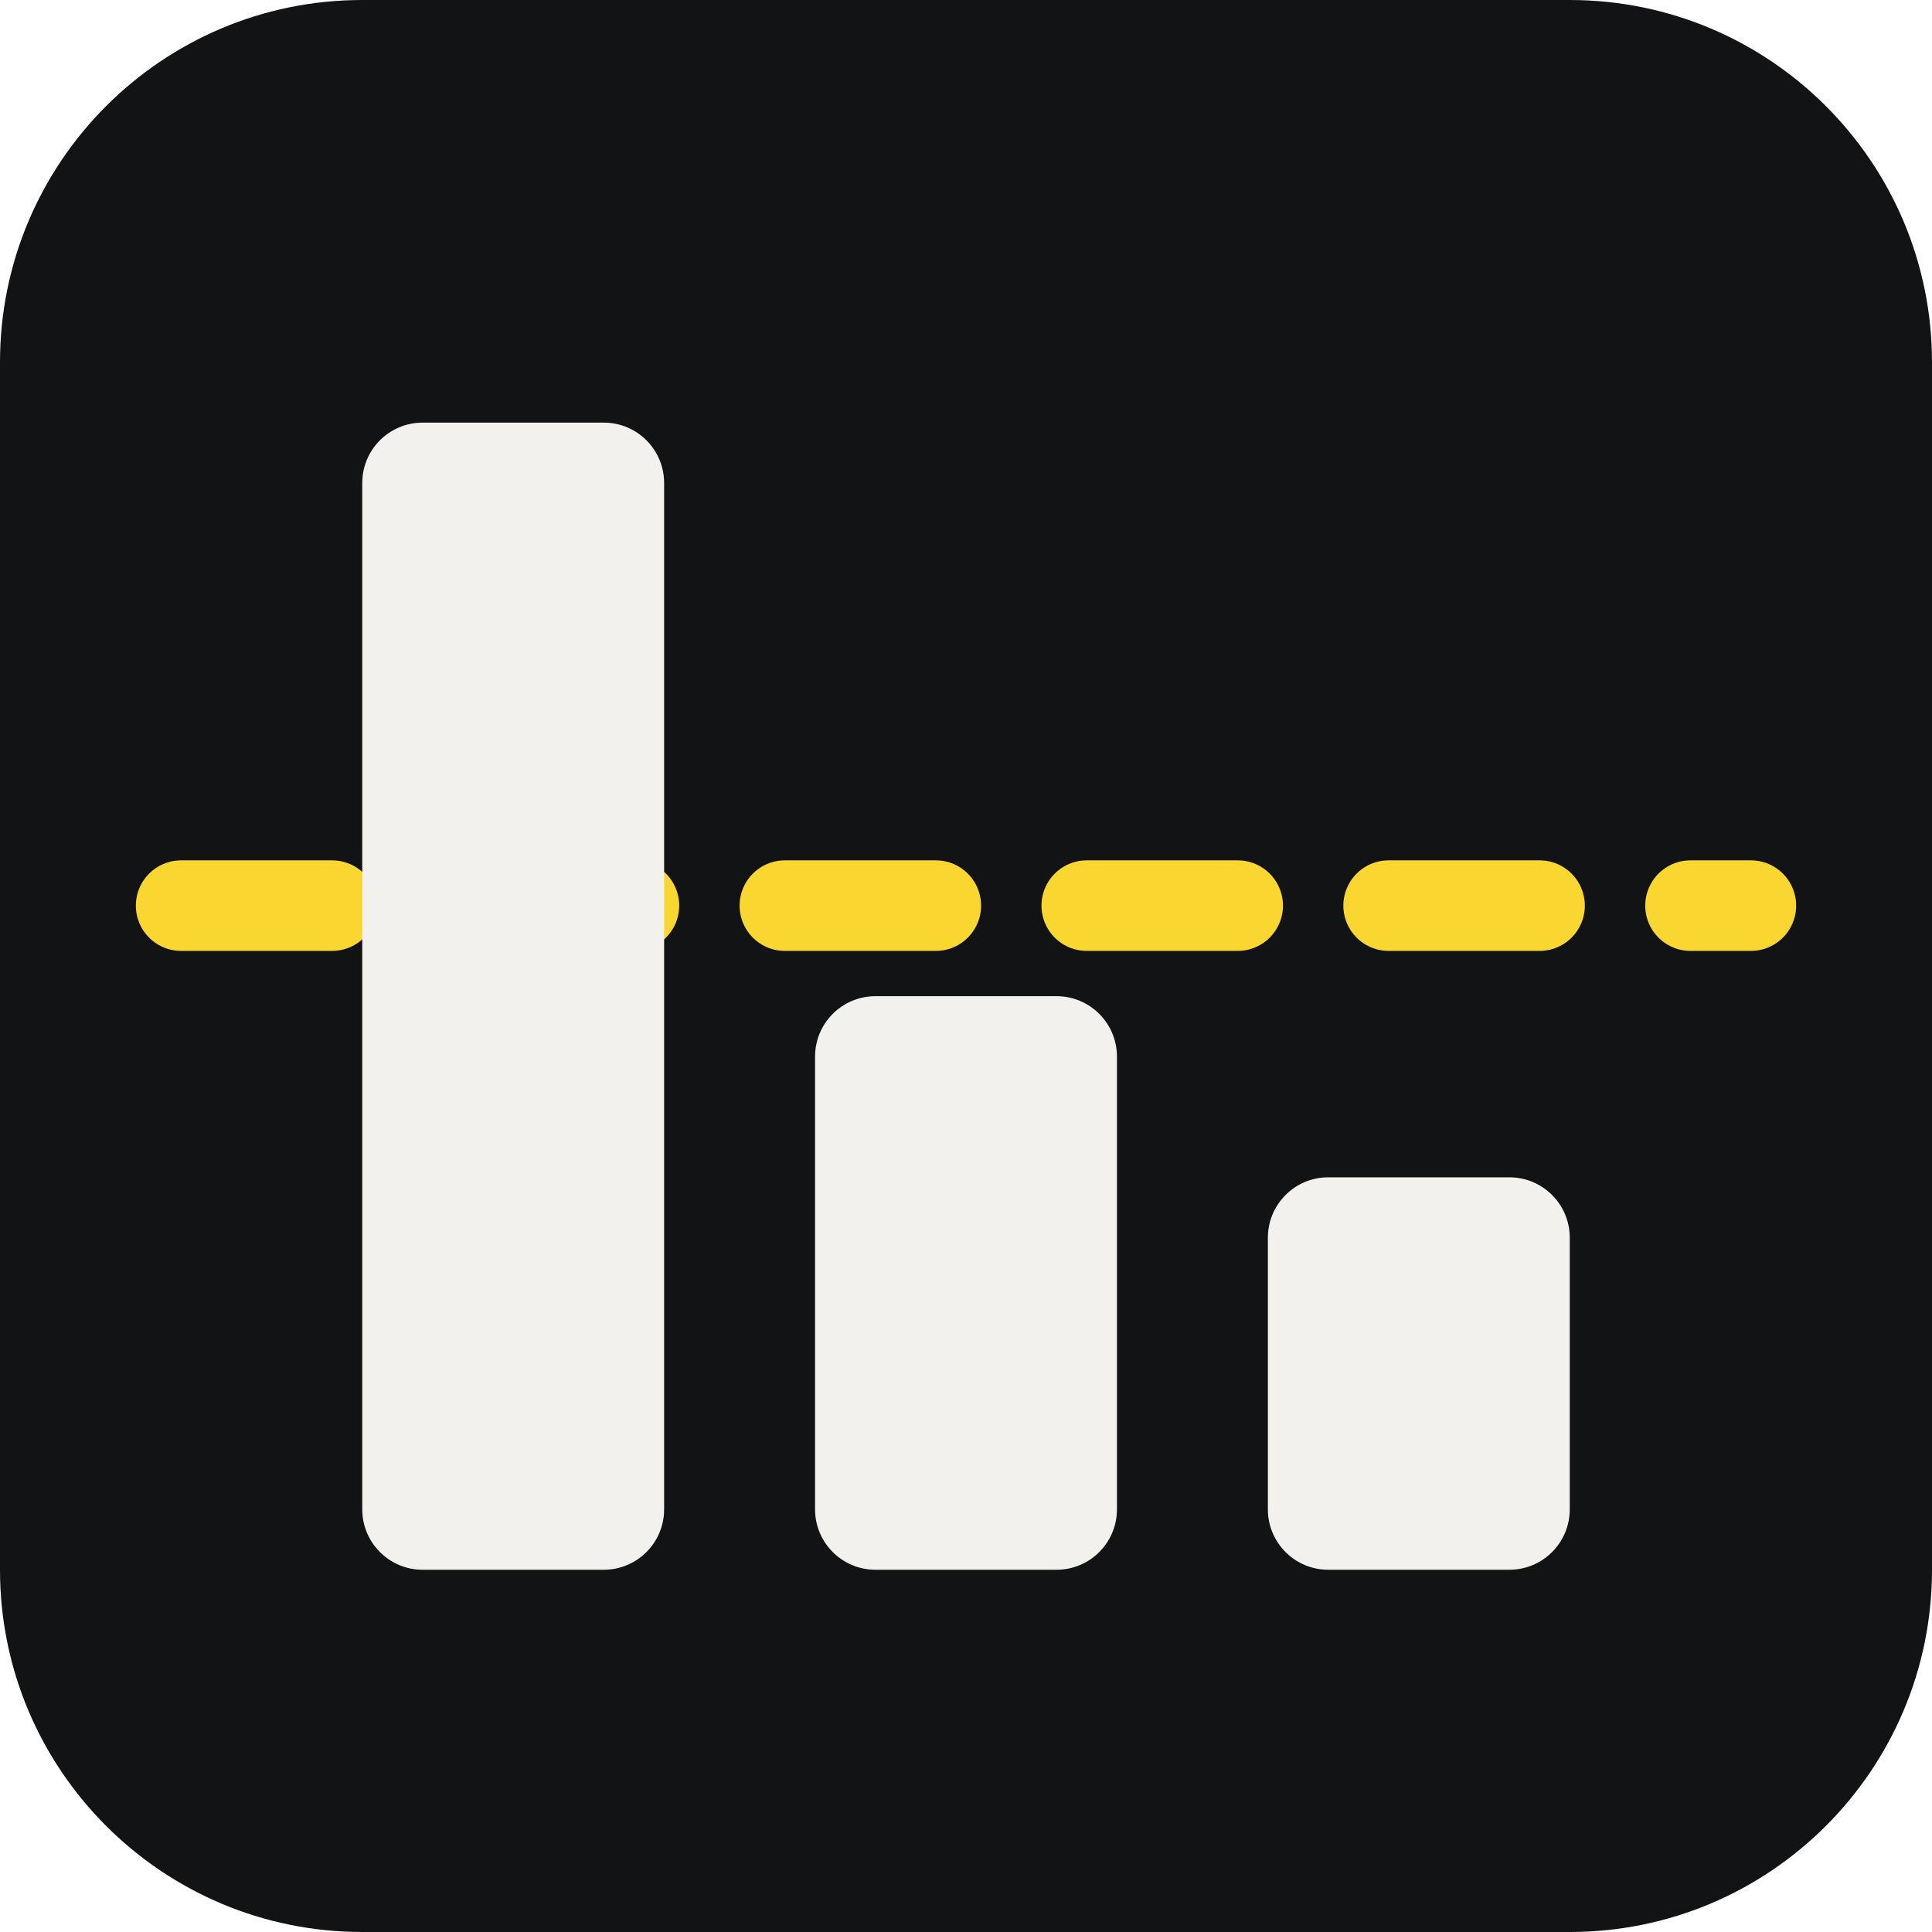
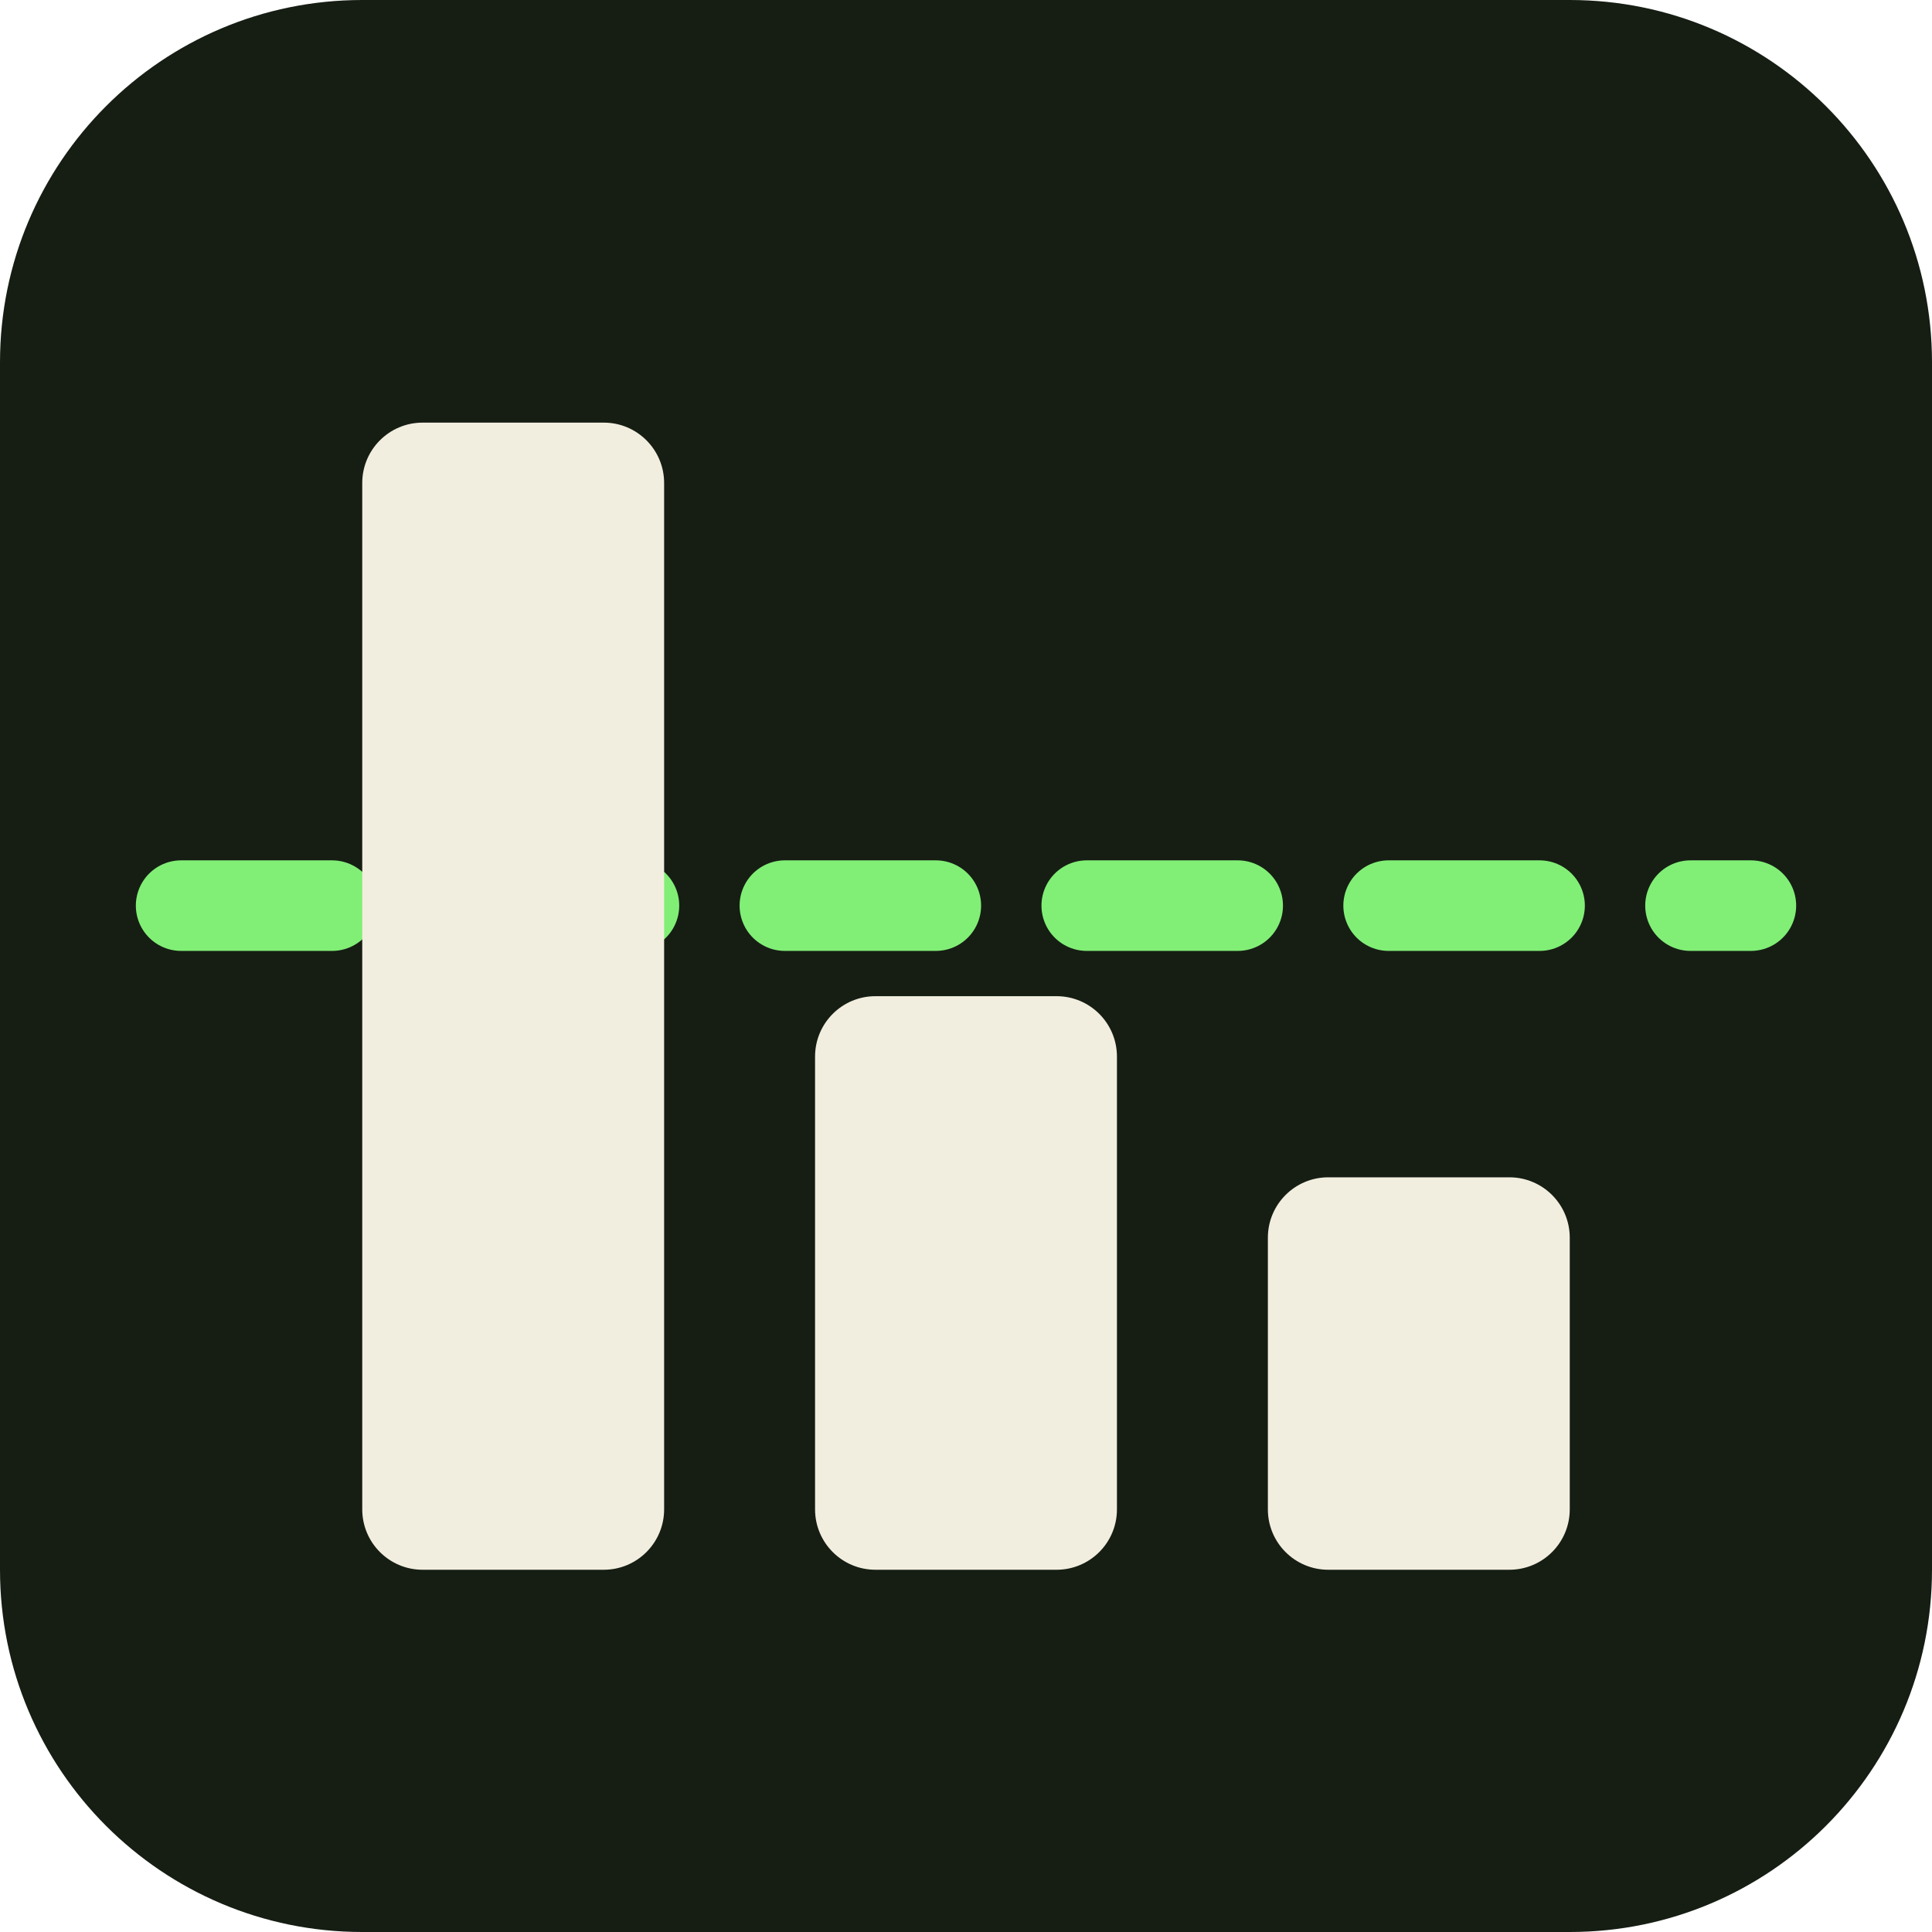
<svg xmlns="http://www.w3.org/2000/svg" viewBox="0 0 64 64" role="img" aria-label="Three descending bars crossing a threshold line">
-   <rect width="64" height="64" rx="12" fill="#121315" />
-   <path d="M6 30h52" stroke="#f9d630" stroke-width="3" stroke-linecap="round" stroke-dasharray="5 5" />
-   <g fill="#f2f1ee">
+   <rect width="64" height="64" rx="12" fill="#161e14" />
+   <path d="M6 30h52" stroke="#81ef76" stroke-width="3" stroke-linecap="round" stroke-dasharray="5 5" />
+   <g fill="#f2eedf">
    <rect x="12" y="14" width="10" height="38" rx="2" />
    <rect x="27" y="33" width="10" height="19" rx="2" />
    <rect x="42" y="39" width="10" height="13" rx="2" />
  </g>
</svg>
